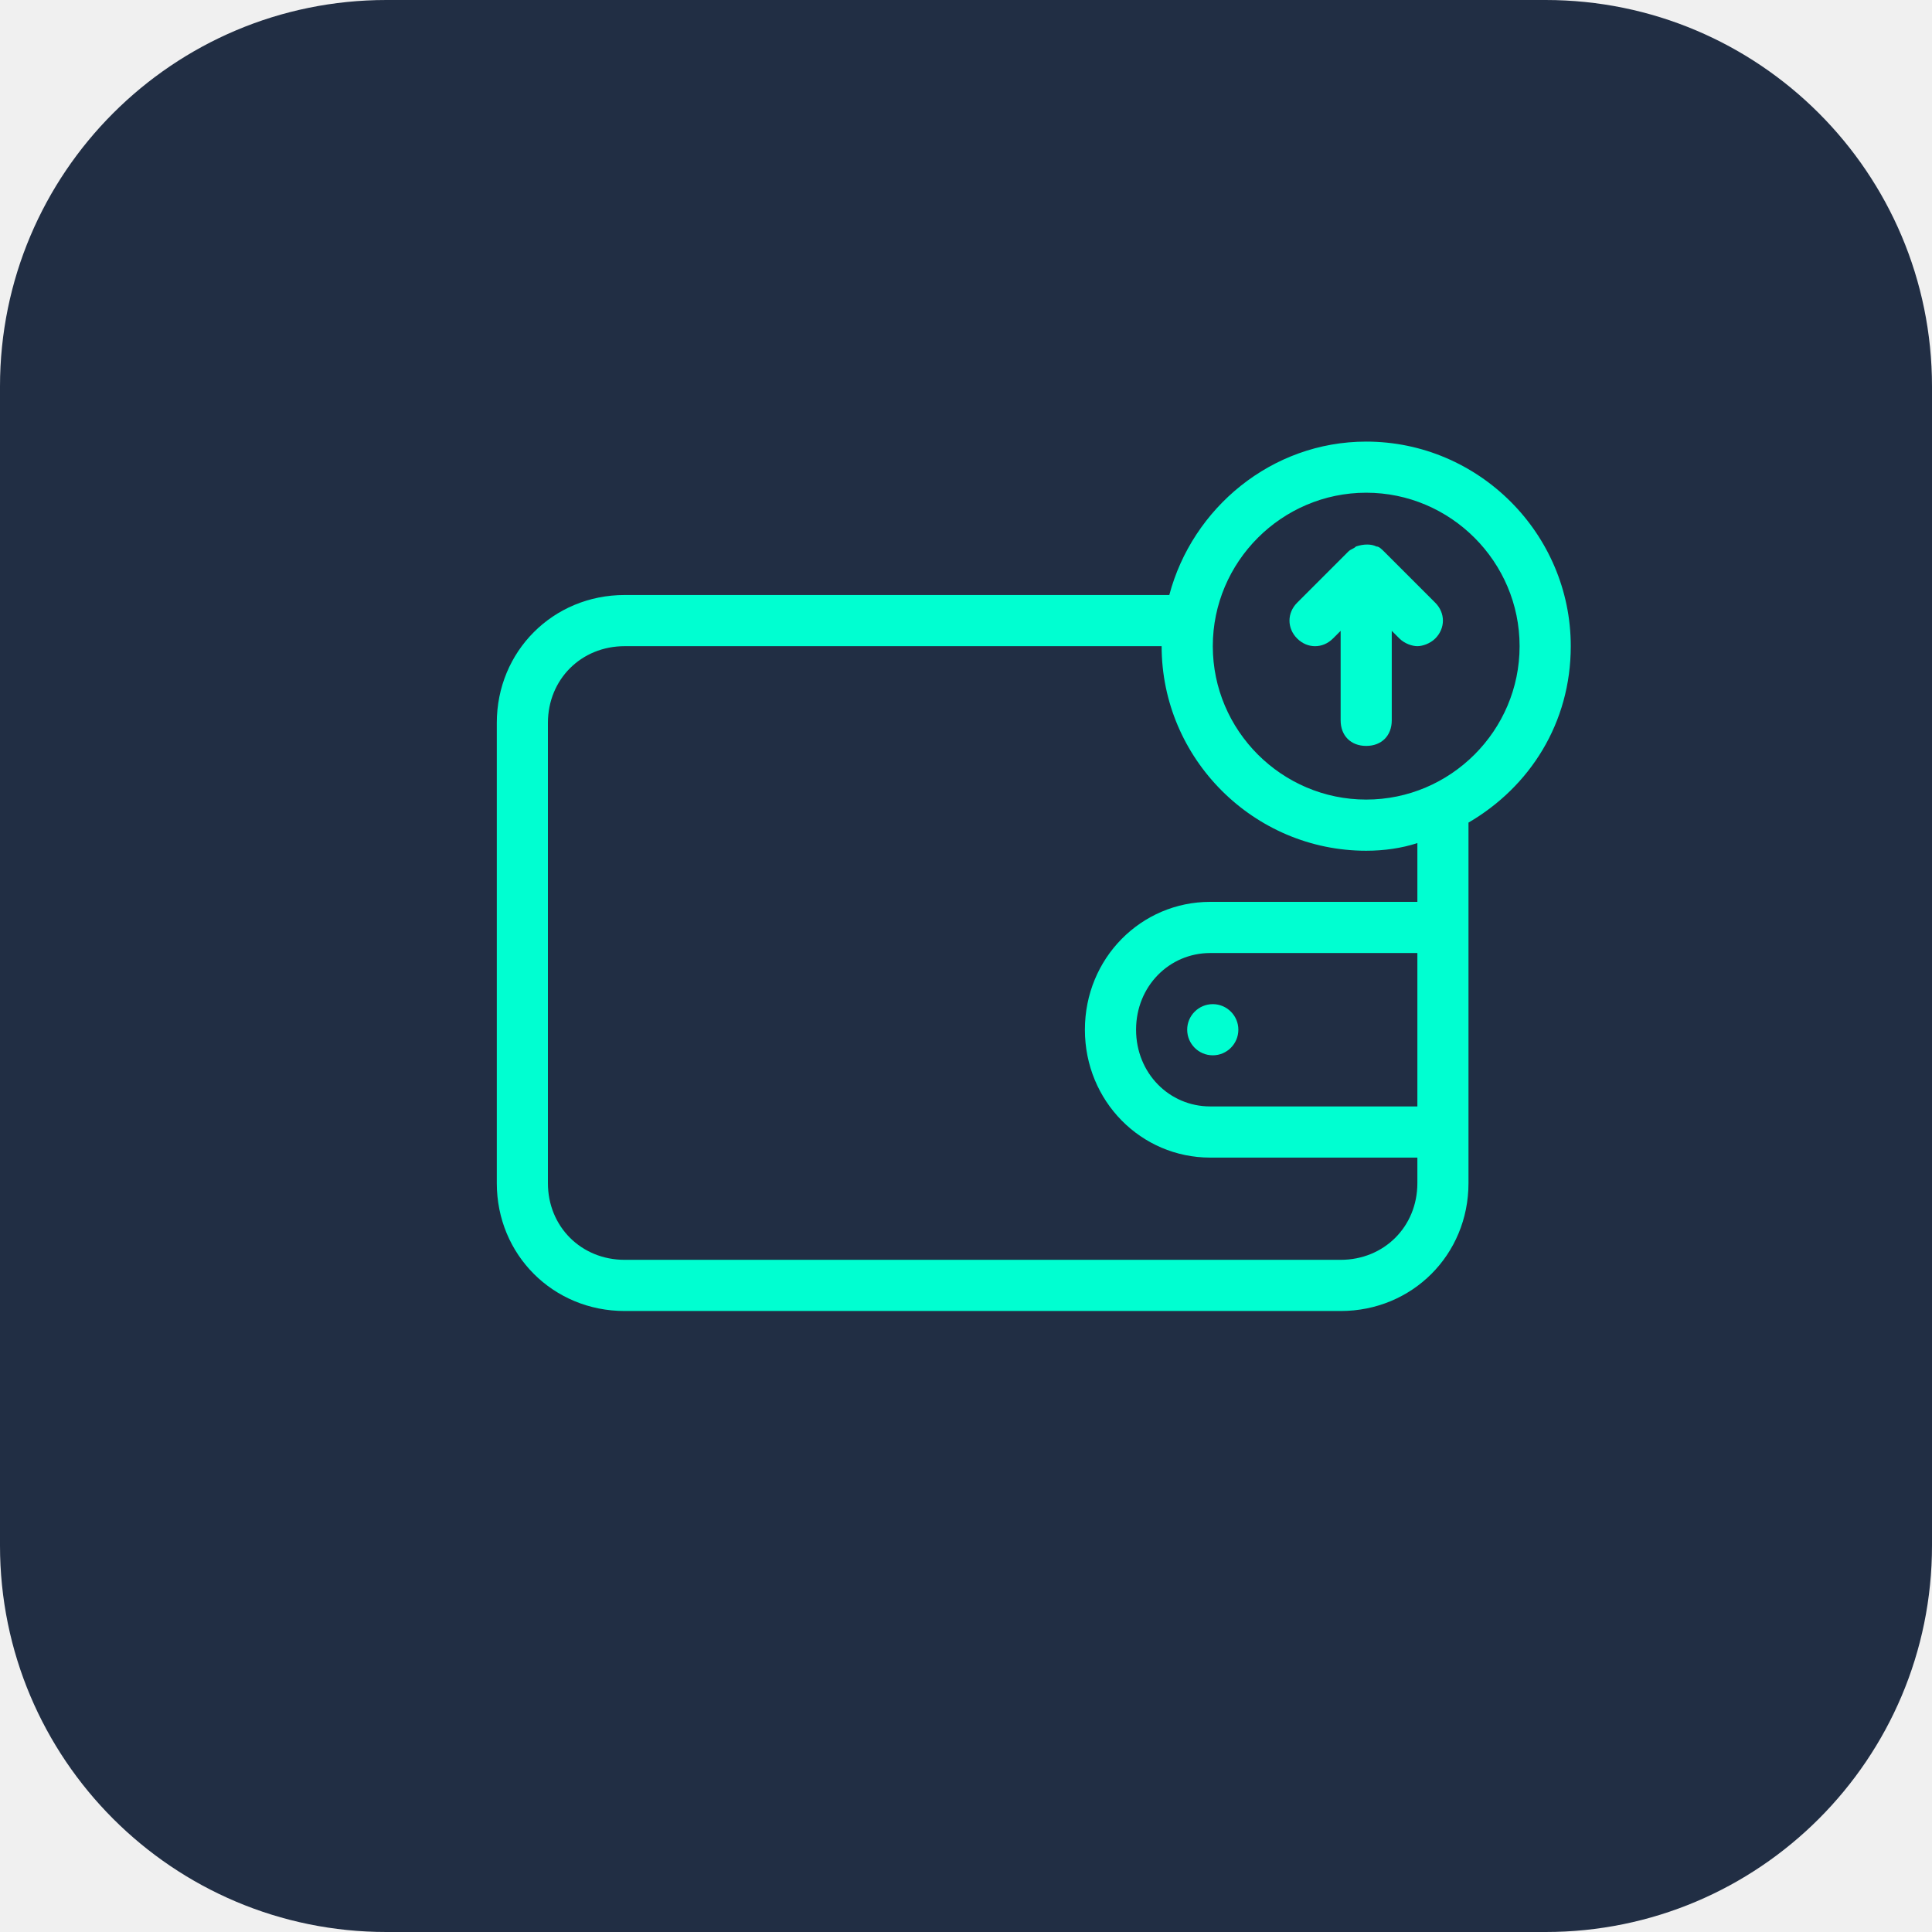
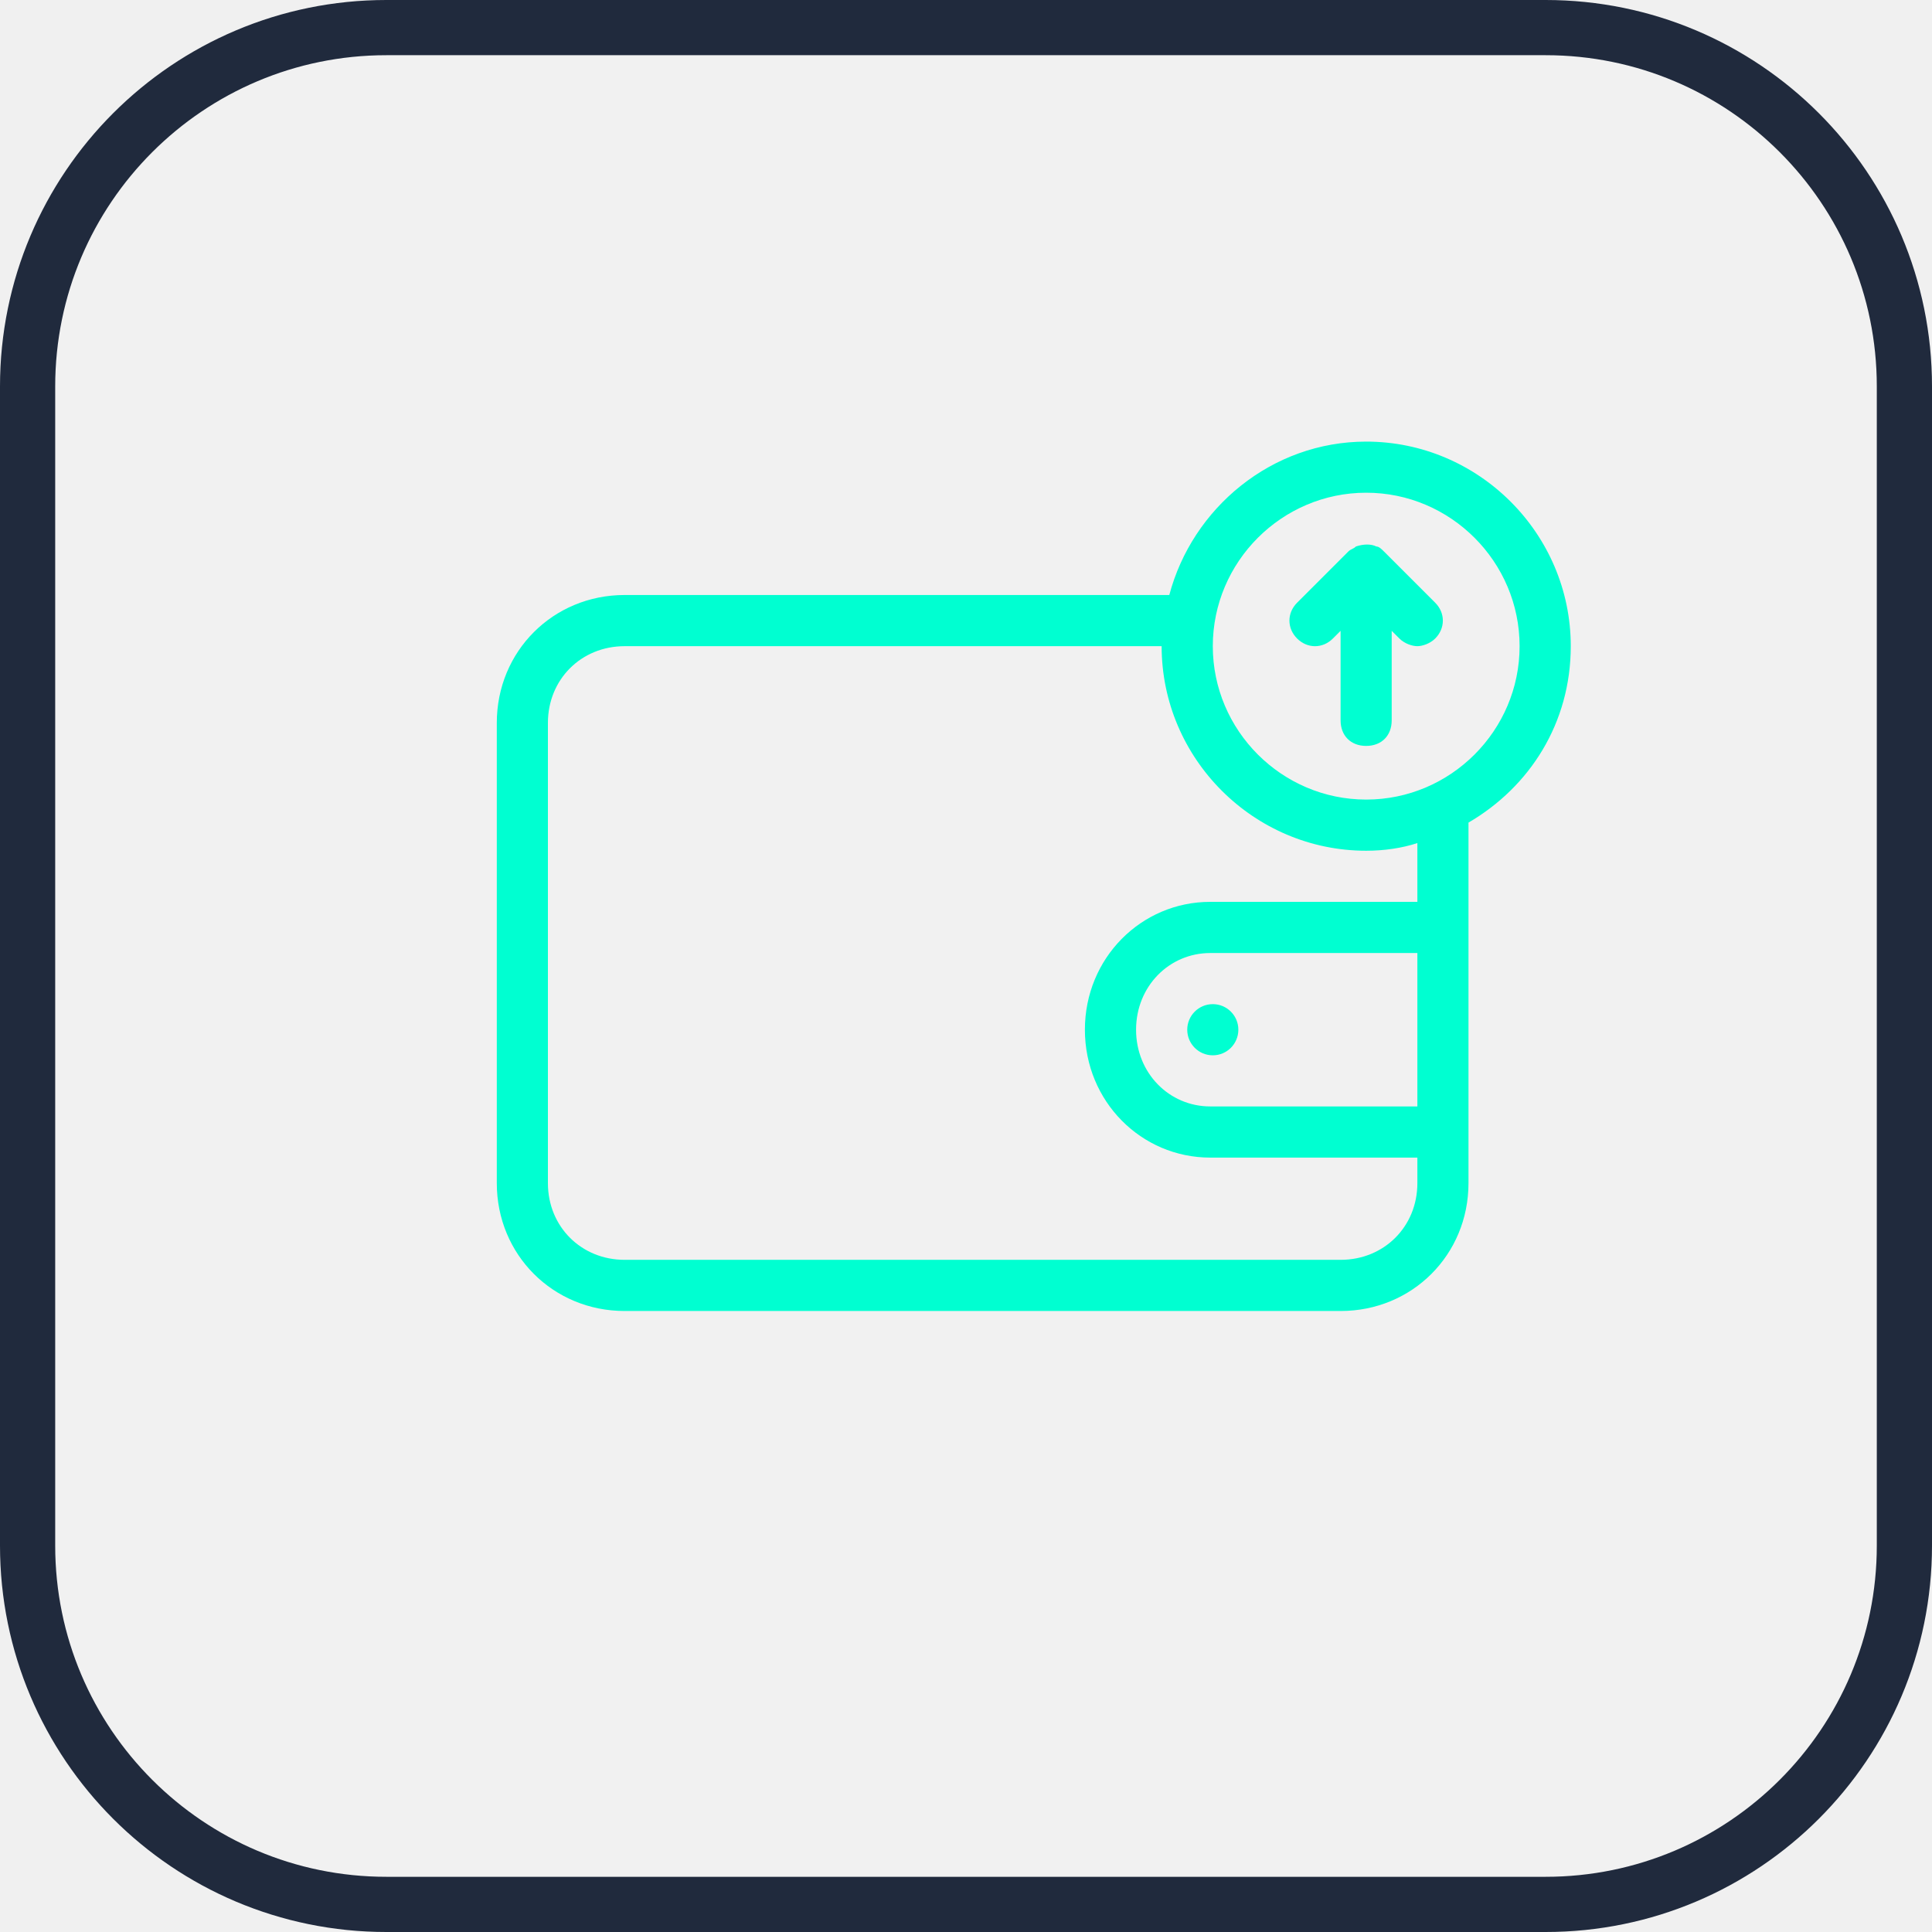
<svg xmlns="http://www.w3.org/2000/svg" width="35" height="35" viewBox="0 0 35 35" fill="none">
-   <rect width="35" height="35" rx="7" fill="#212E44" />
+   <rect x="0.5" y="0.5" width="34" height="34" rx="6.5" fill="white" fill-opacity="0.05" stroke="#202A3D" />
  <path d="M28.456 11.706C28.456 9.668 26.788 8 24.75 8C23.036 8 21.6 9.204 21.183 10.779H11.316C10.019 10.779 9 11.799 9 13.096V21.434C9 22.731 10.019 23.75 11.316 23.75H24.287C25.584 23.75 26.603 22.731 26.603 21.434V14.902C27.715 14.254 28.456 13.096 28.456 11.706ZM25.677 20.044H21.924C21.183 20.044 20.581 19.442 20.581 18.654C20.581 17.867 21.183 17.265 21.924 17.265H25.677V20.044ZM25.677 16.338H21.924C20.674 16.338 19.654 17.357 19.654 18.654C19.654 19.951 20.674 20.971 21.924 20.971H25.677V21.434C25.677 22.221 25.074 22.823 24.287 22.823H11.316C10.529 22.823 9.926 22.221 9.926 21.434V13.096C9.926 12.308 10.529 11.706 11.316 11.706H21.044C21.044 13.744 22.712 15.412 24.75 15.412C25.074 15.412 25.398 15.365 25.677 15.273V16.338ZM24.75 14.485C23.221 14.485 21.971 13.235 21.971 11.706C21.971 10.177 23.221 8.926 24.75 8.926C26.279 8.926 27.529 10.177 27.529 11.706C27.529 13.235 26.279 14.485 24.75 14.485Z" fill="#00FFD1" />
-   <path d="M21.971 19.118C22.226 19.118 22.434 18.91 22.434 18.654C22.434 18.399 22.226 18.191 21.971 18.191C21.715 18.191 21.507 18.399 21.507 18.654C21.507 18.91 21.715 19.118 21.971 19.118Z" fill="#00FFD1" />
-   <path d="M25.074 9.992C25.028 9.946 24.982 9.9 24.935 9.9C24.843 9.853 24.704 9.853 24.565 9.9C24.518 9.946 24.472 9.946 24.426 9.992L23.499 10.919C23.314 11.104 23.314 11.382 23.499 11.567C23.685 11.753 23.963 11.753 24.148 11.567L24.287 11.428V13.05C24.287 13.328 24.472 13.513 24.75 13.513C25.028 13.513 25.213 13.328 25.213 13.05V11.428L25.352 11.567C25.445 11.66 25.584 11.706 25.677 11.706C25.769 11.706 25.908 11.66 26.001 11.567C26.186 11.382 26.186 11.104 26.001 10.919L25.074 9.992Z" fill="#00FFD1" />
+   <path d="M25.073 9.992C25.027 9.946 24.981 9.9 24.934 9.9C24.842 9.853 24.703 9.853 24.564 9.9C24.517 9.946 24.471 9.946 24.425 9.992L23.498 10.919C23.313 11.104 23.313 11.382 23.498 11.567C23.684 11.753 23.962 11.753 24.147 11.567L24.286 11.428V13.05C24.286 13.328 24.471 13.513 24.749 13.513C25.027 13.513 25.212 13.328 25.212 13.05V11.428L25.351 11.567C25.444 11.66 25.583 11.706 25.676 11.706C25.768 11.706 25.907 11.66 26 11.567C26.185 11.382 26.185 11.104 26 10.919L25.073 9.992Z" fill="#00FFD1" />
+   <path d="M21.971 19.118C22.227 19.118 22.434 18.91 22.434 18.654C22.434 18.399 22.227 18.191 21.971 18.191C21.715 18.191 21.508 18.399 21.508 18.654C21.508 18.91 21.715 19.118 21.971 19.118Z" fill="#00FFD1" />
</svg>
